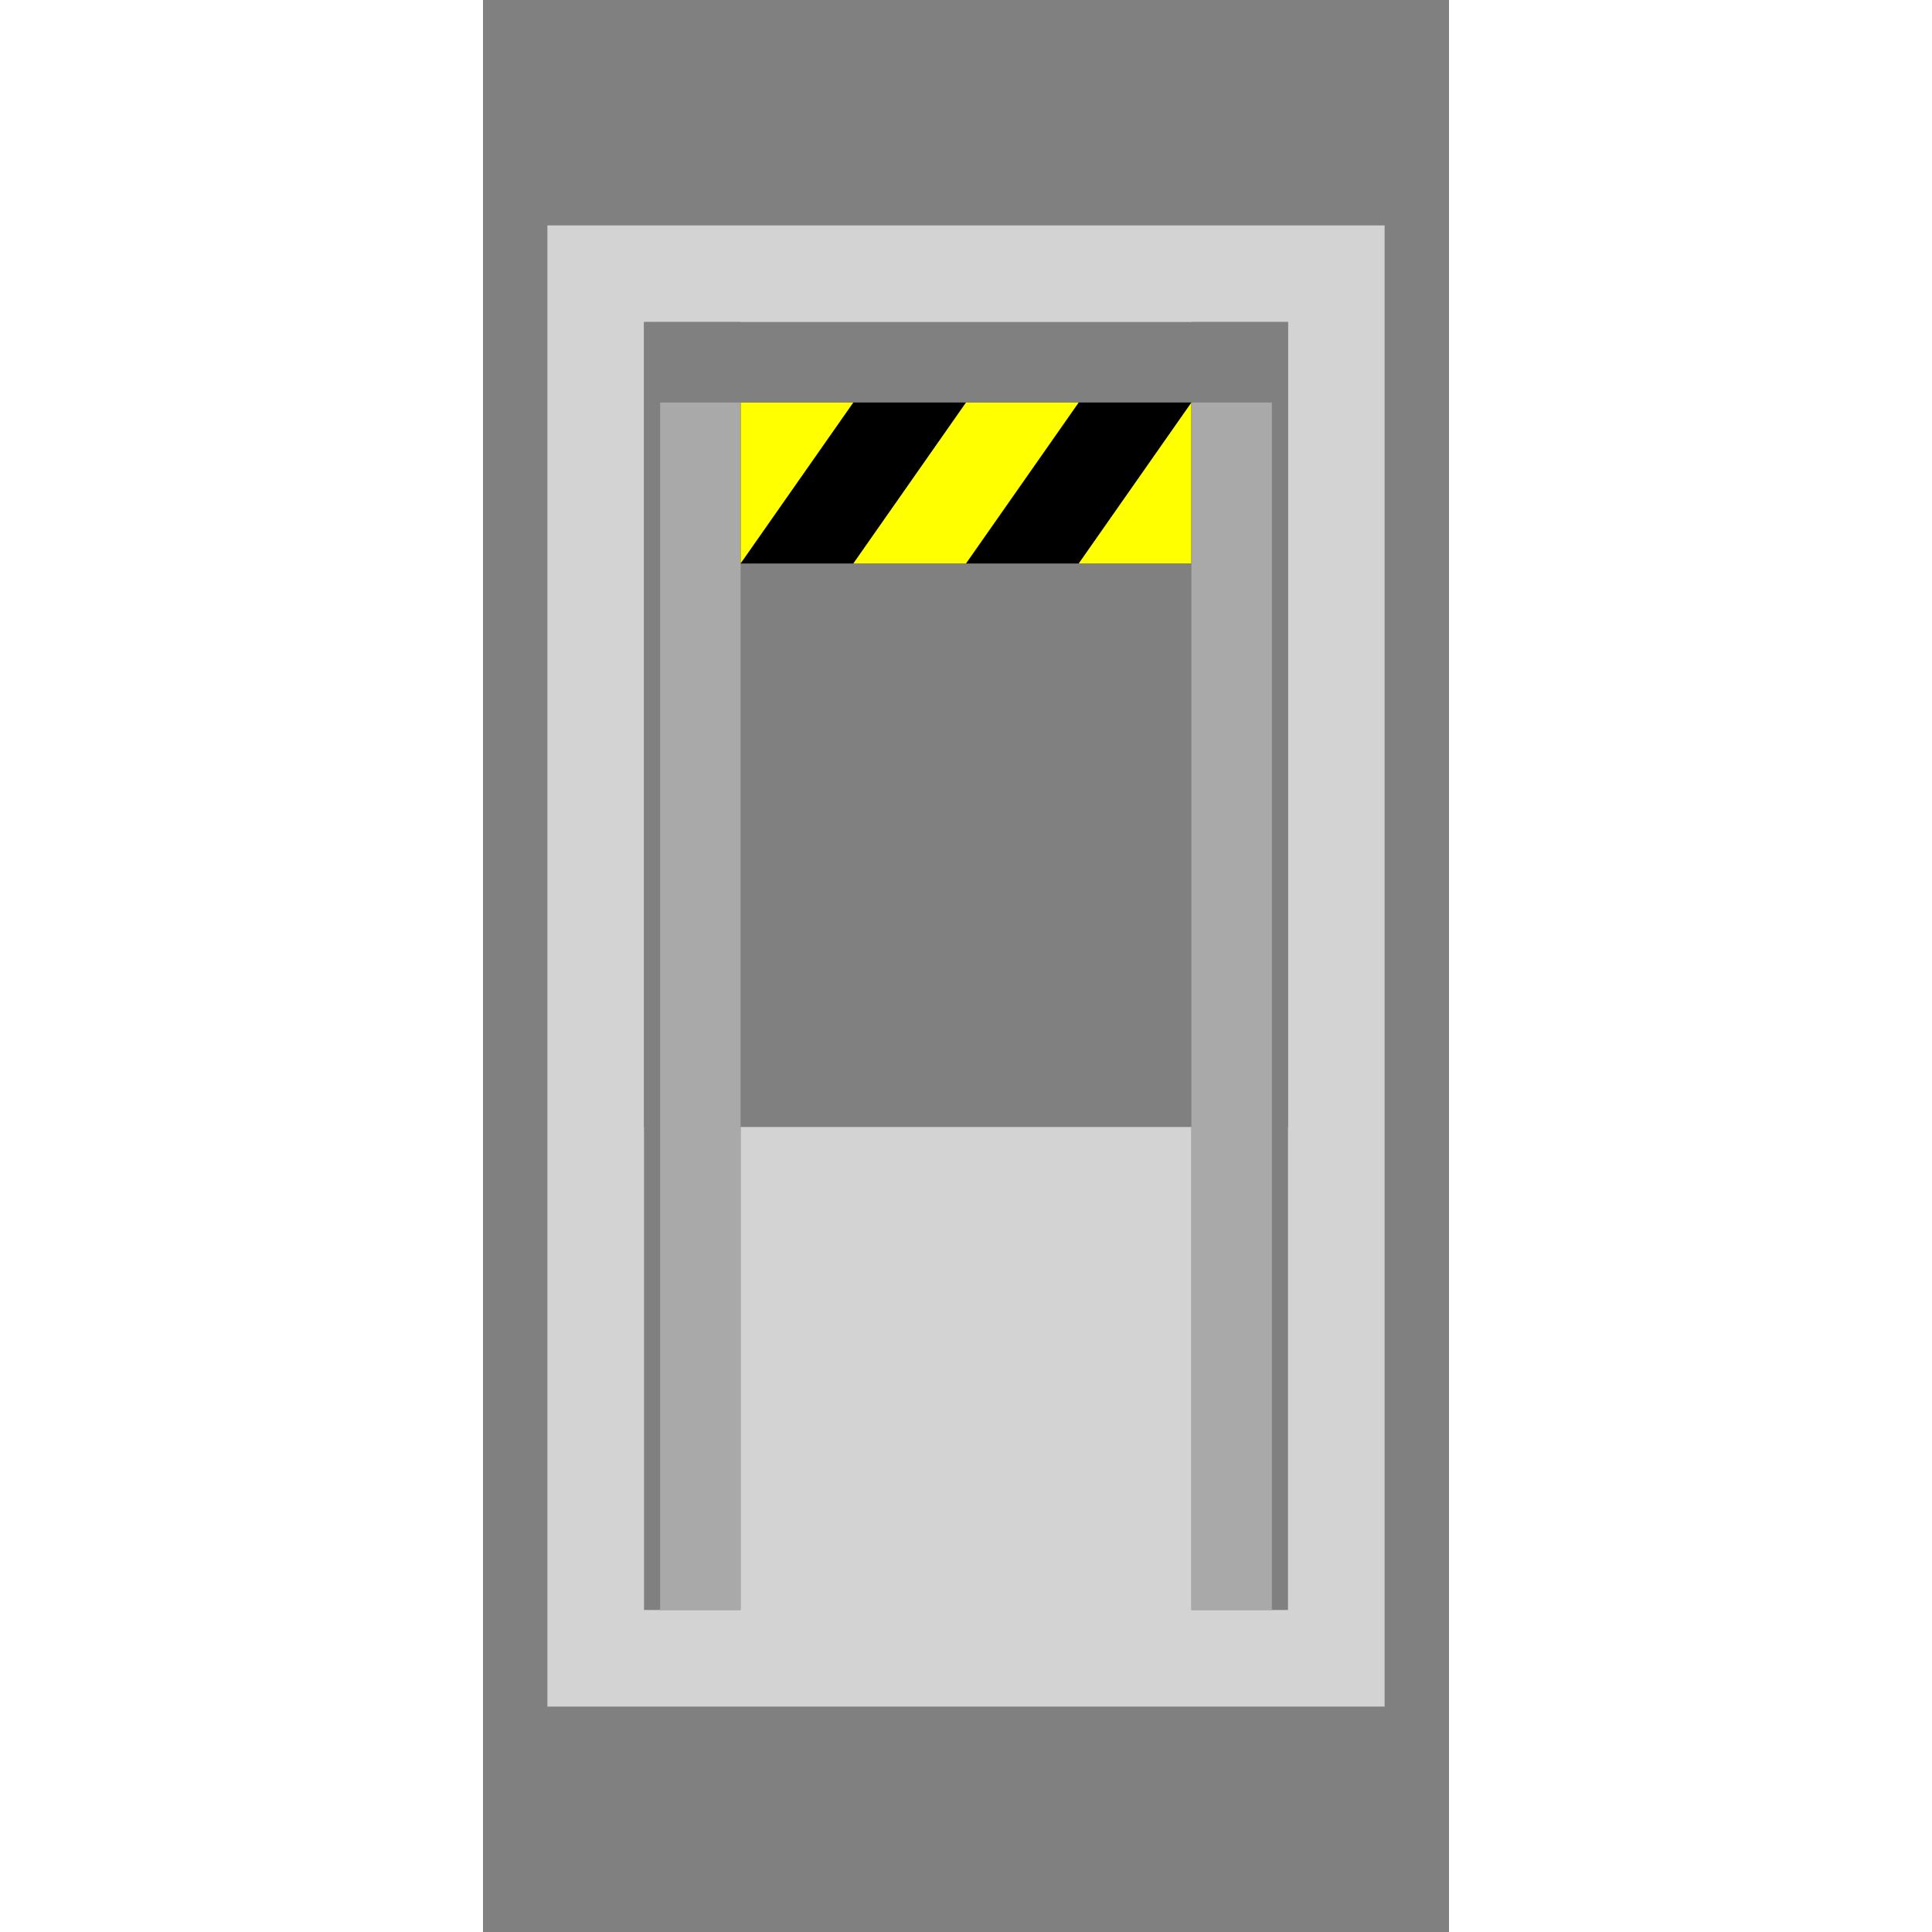
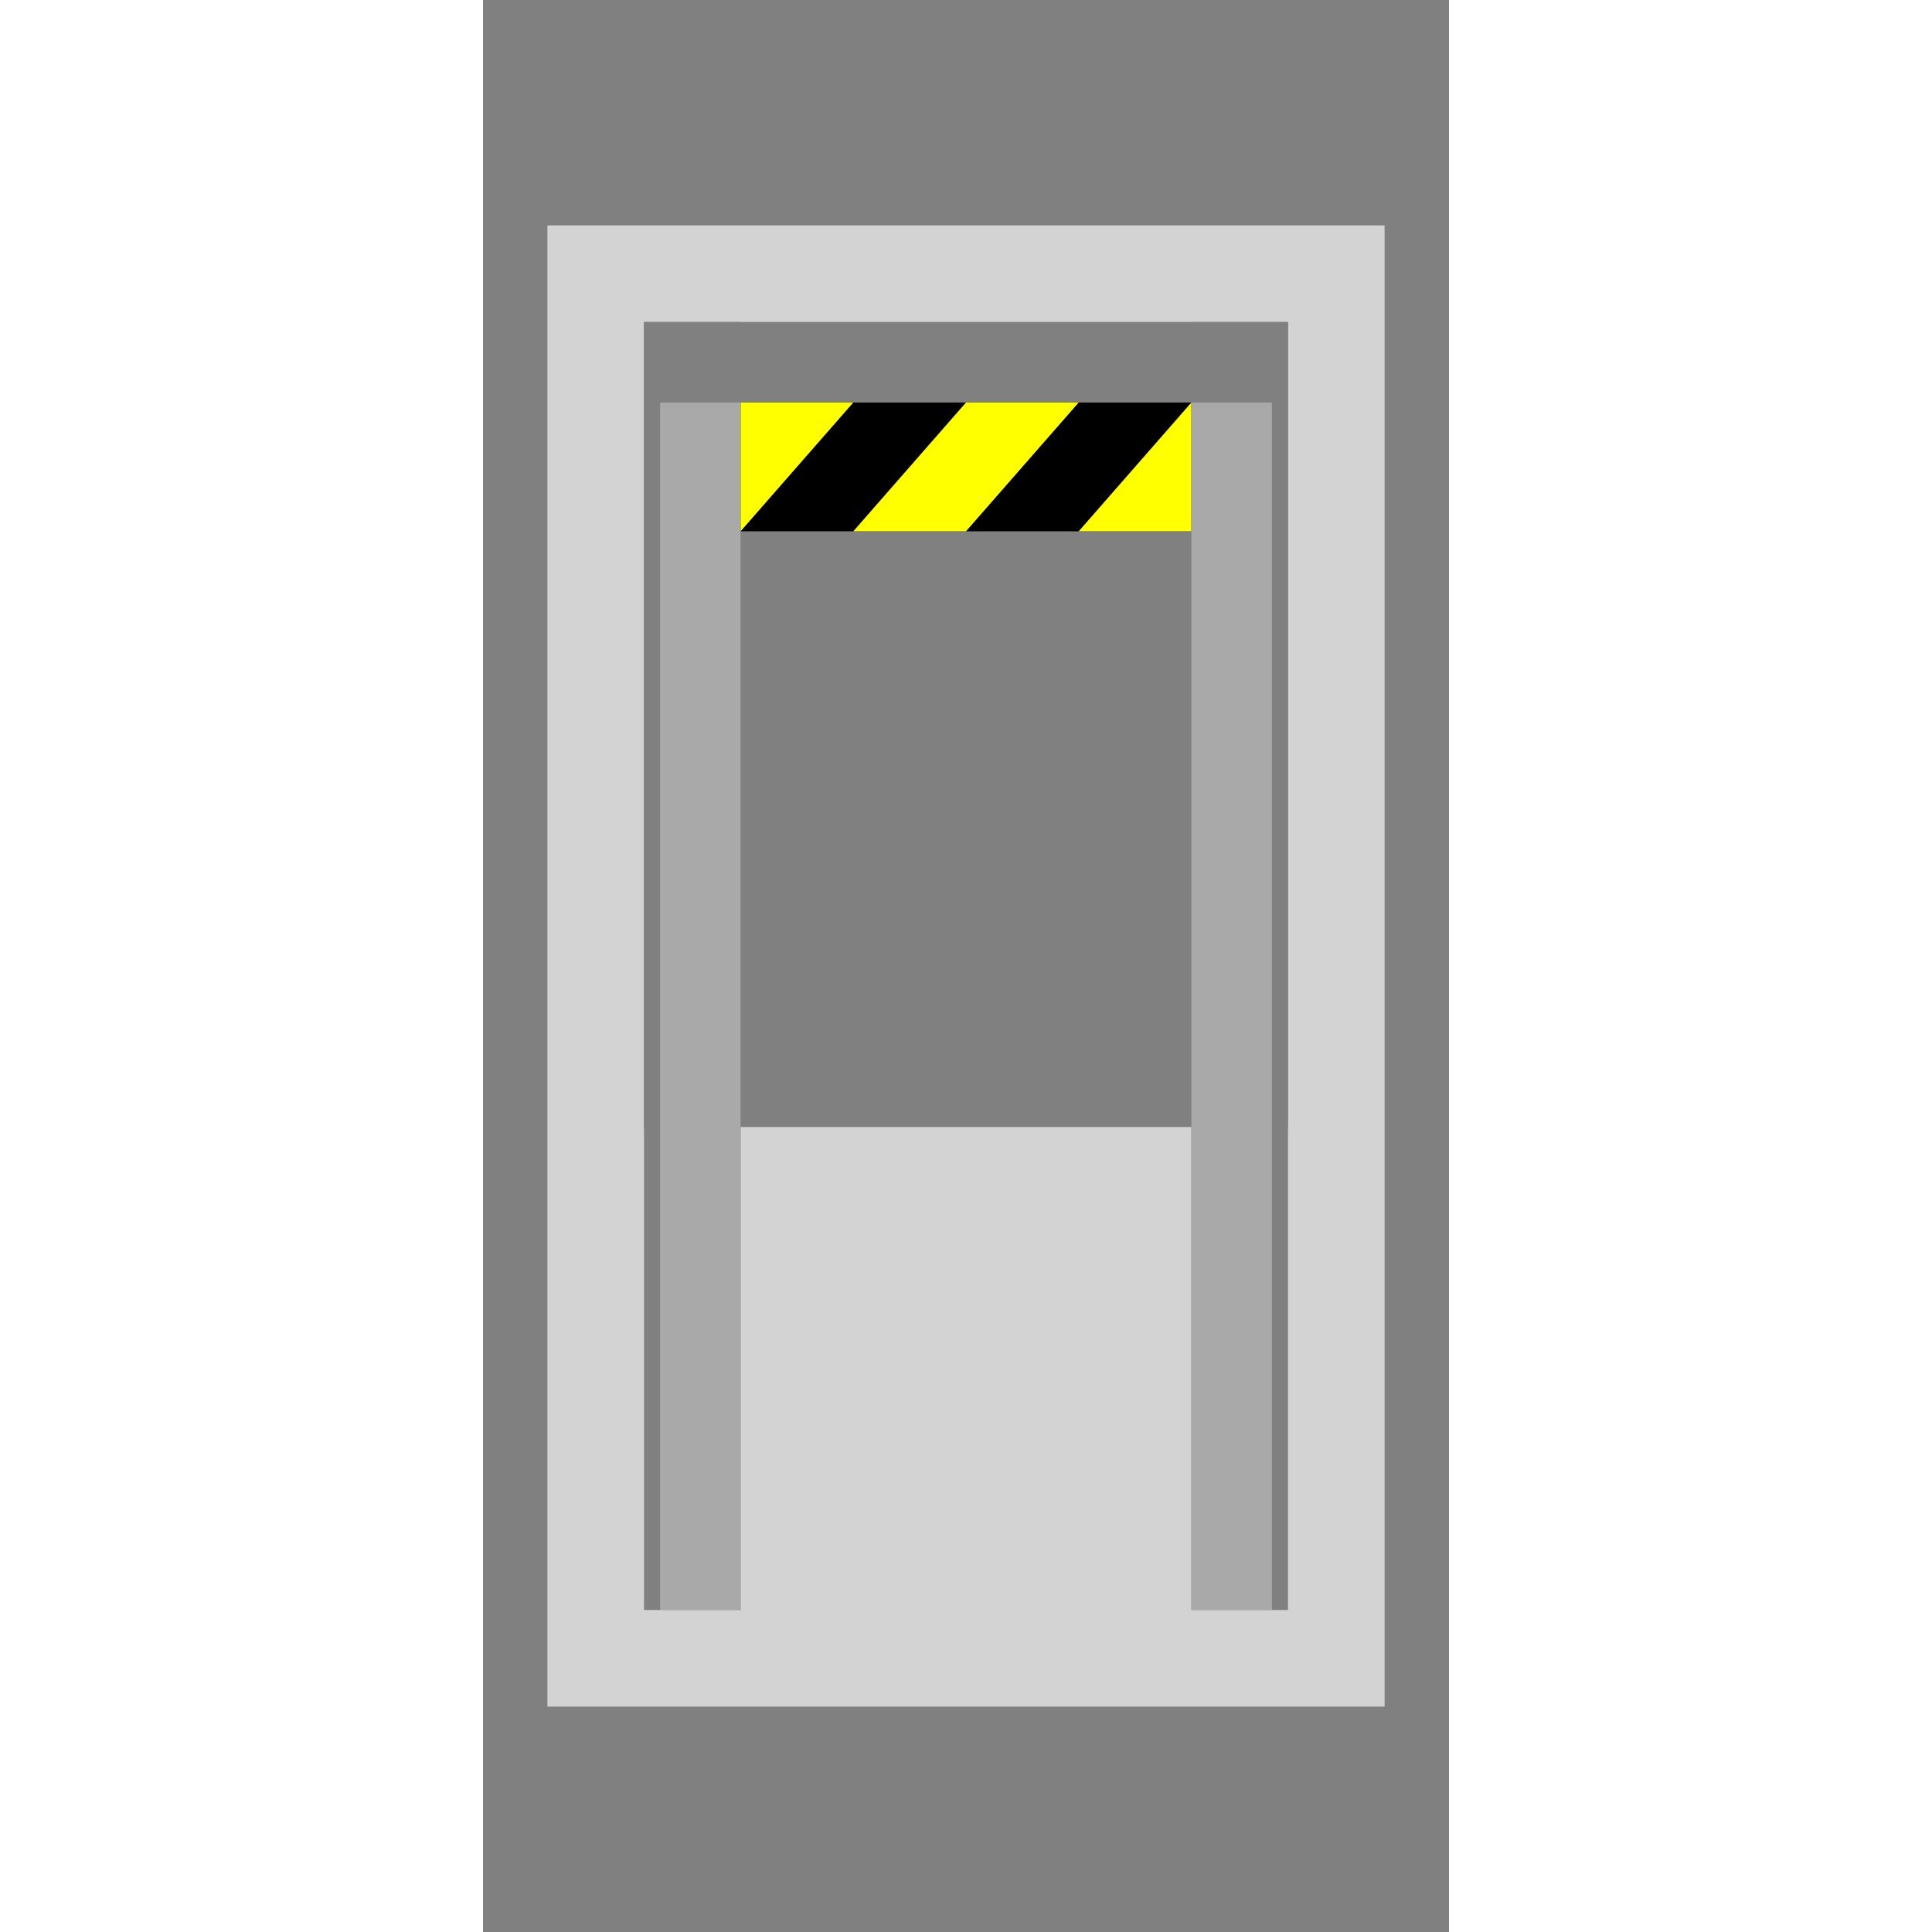
<svg xmlns="http://www.w3.org/2000/svg" version="1.1" width="60" height="60">
  <rect width="30" height="60" x="15" y="0" fill="grey" />
  <rect width="26" height="46" x="17" y="7" fill="lightgrey" />
  <rect width="20" height="25" x="20" y="10" fill="grey" />
  <rect width="3" height="40" x="20" y="10" fill="grey" />
  <rect width="3" height="40" x="37" y="10" fill="grey" />
  <rect width="2.5" height="37.5" x="20.5" y="12.5" fill="darkgrey" />
  <rect width="2.5" height="37.5" x="37" y="12.5" fill="darkgrey" />
-   <rect width="14" height="5" x="23" y="12.5" fill="black" />
-   <path d="M 23 12.5 l 3.5 0 l -3.5 5" fill="yellow" />
-   <path d="M 26.5 17.5 l 3.5 0 l 3.5 -5 l -3.5 0" fill="yellow" />
-   <path d="M 37 12.5 l 0 5 l -3.5 0 l 3.5 -5" fill="yellow" />
+   <rect width="14" height="4" x="23" y="12.5" fill="black" />
+   <path d="M 23 12.5 l 3.5 0 l -3.5 4" fill="yellow" />
+   <path d="M 26.5 16.5 l 3.5 0 l 3.5 -4 l -3.5 0" fill="yellow" />
+   <path d="M 37 12.5 l 0 4 l -3.5 0 l 3.5 -4" fill="yellow" />
</svg>
